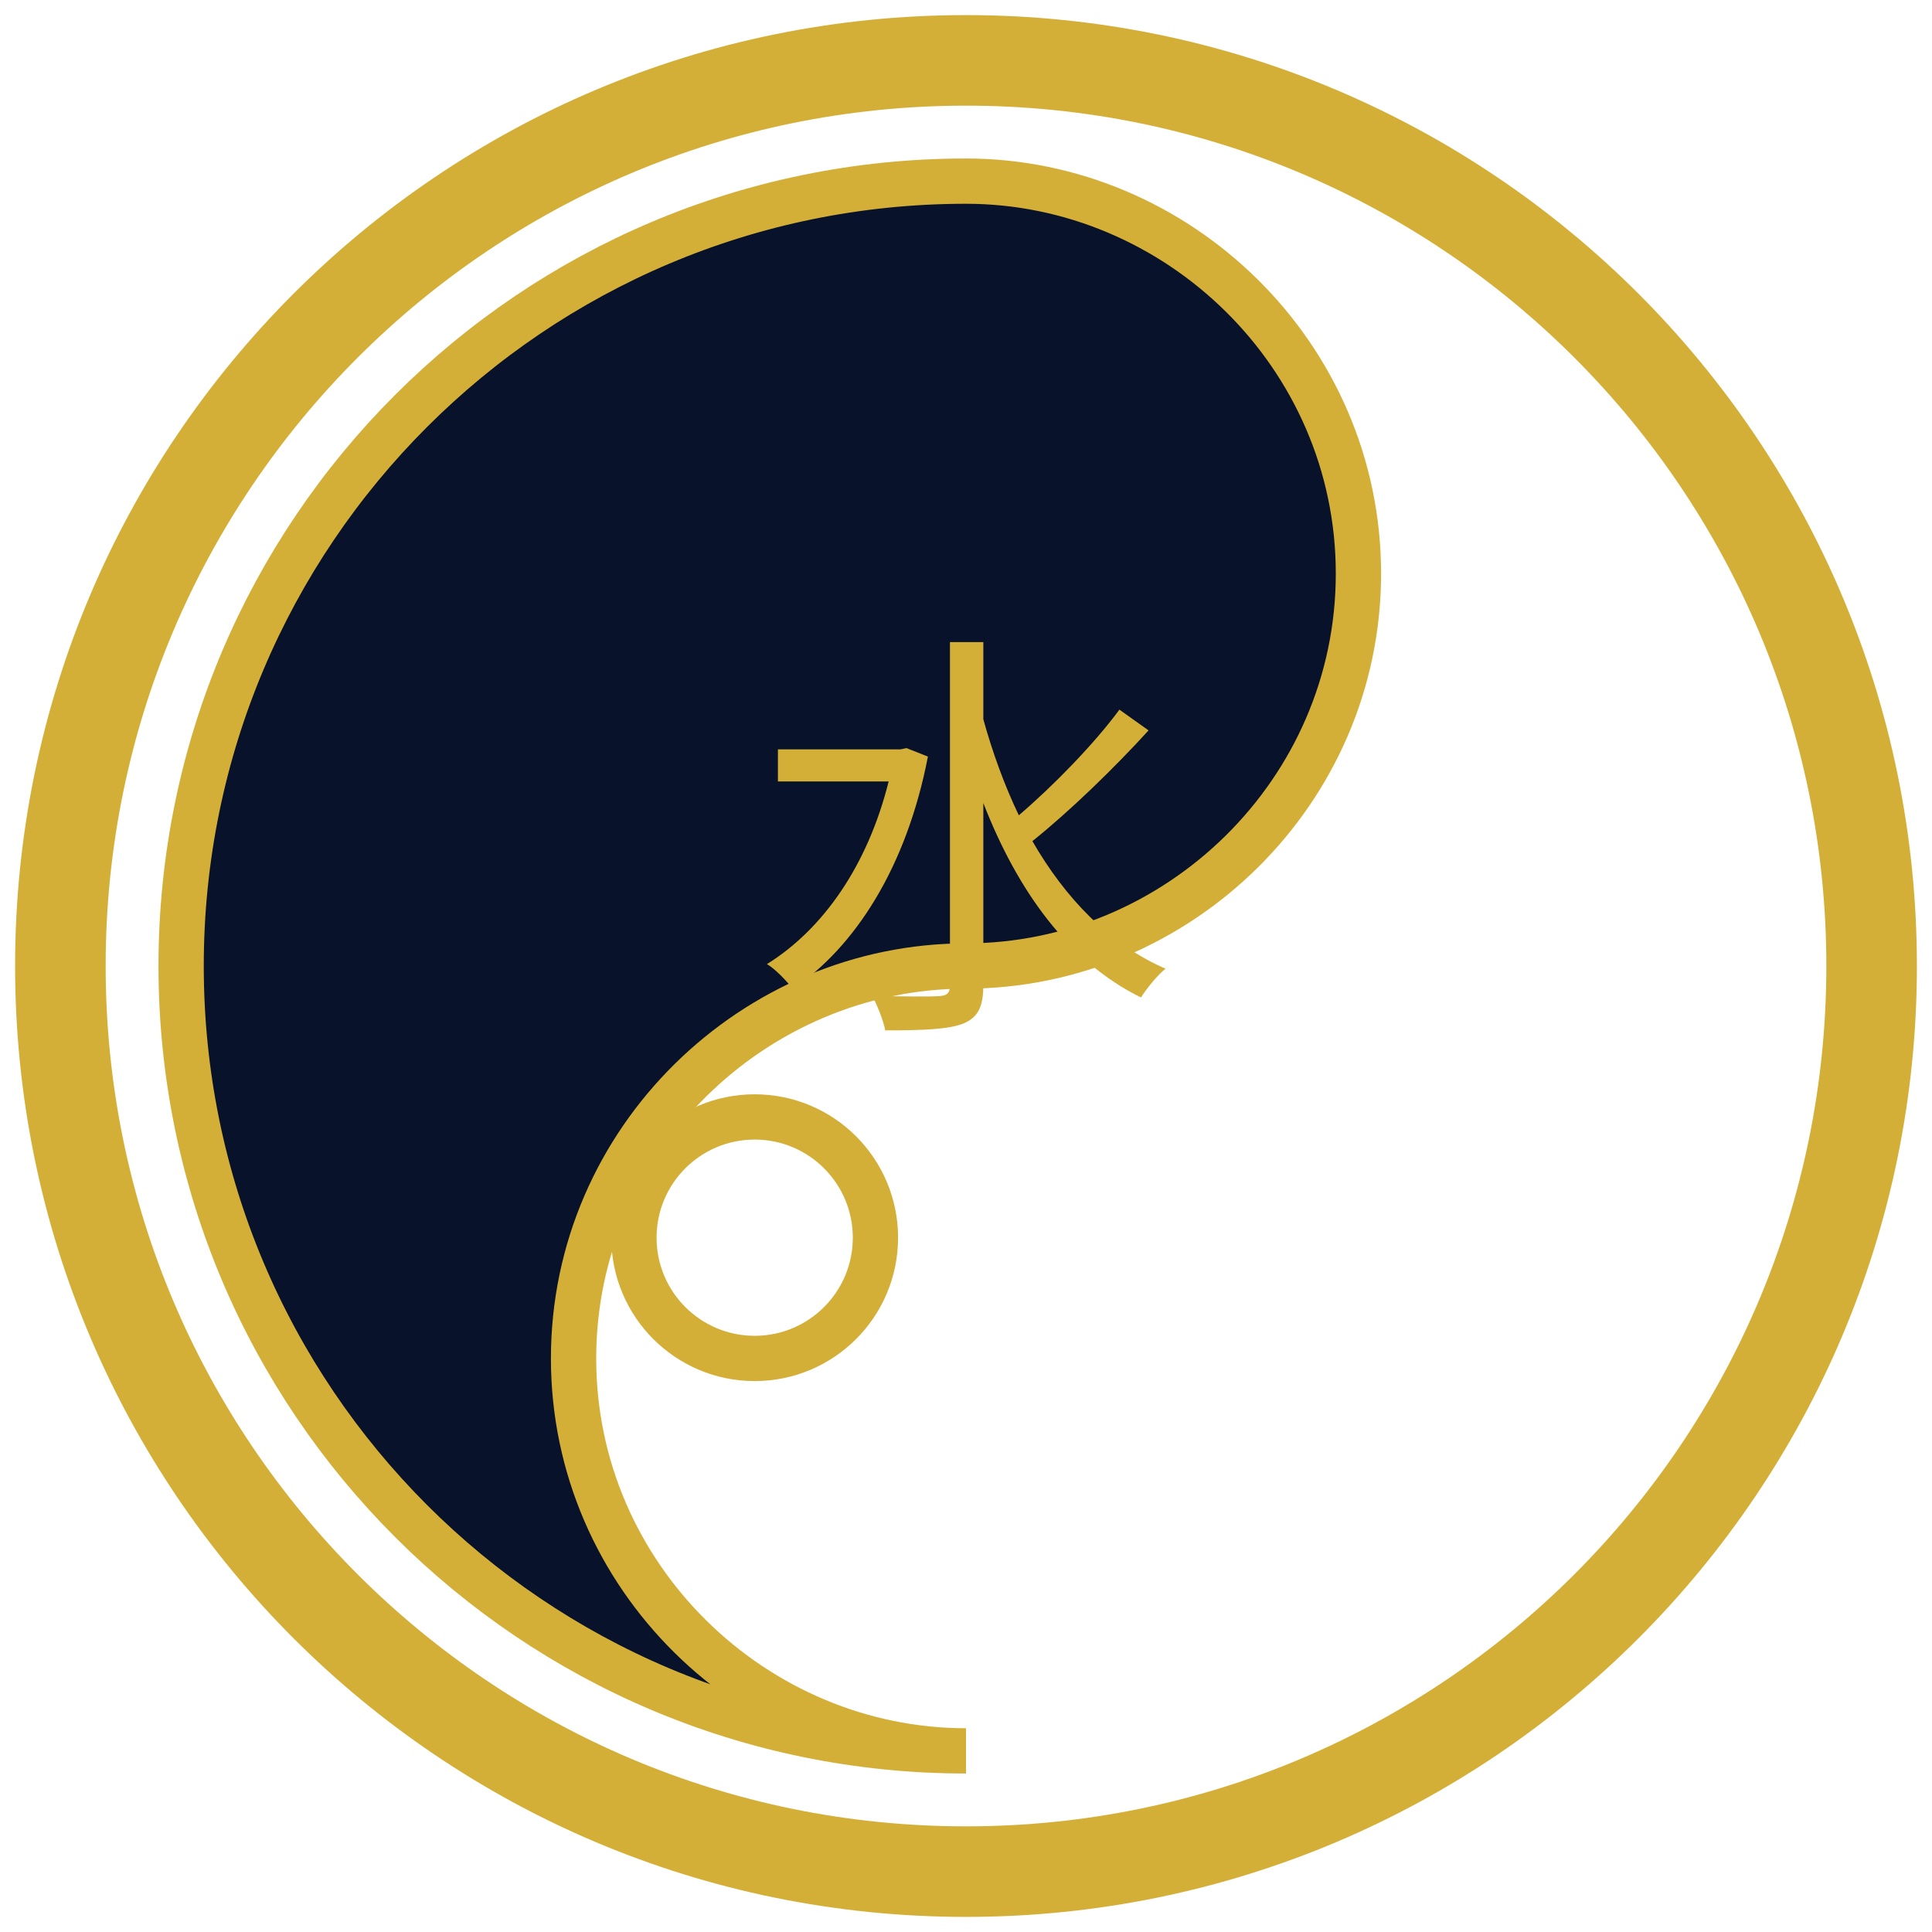
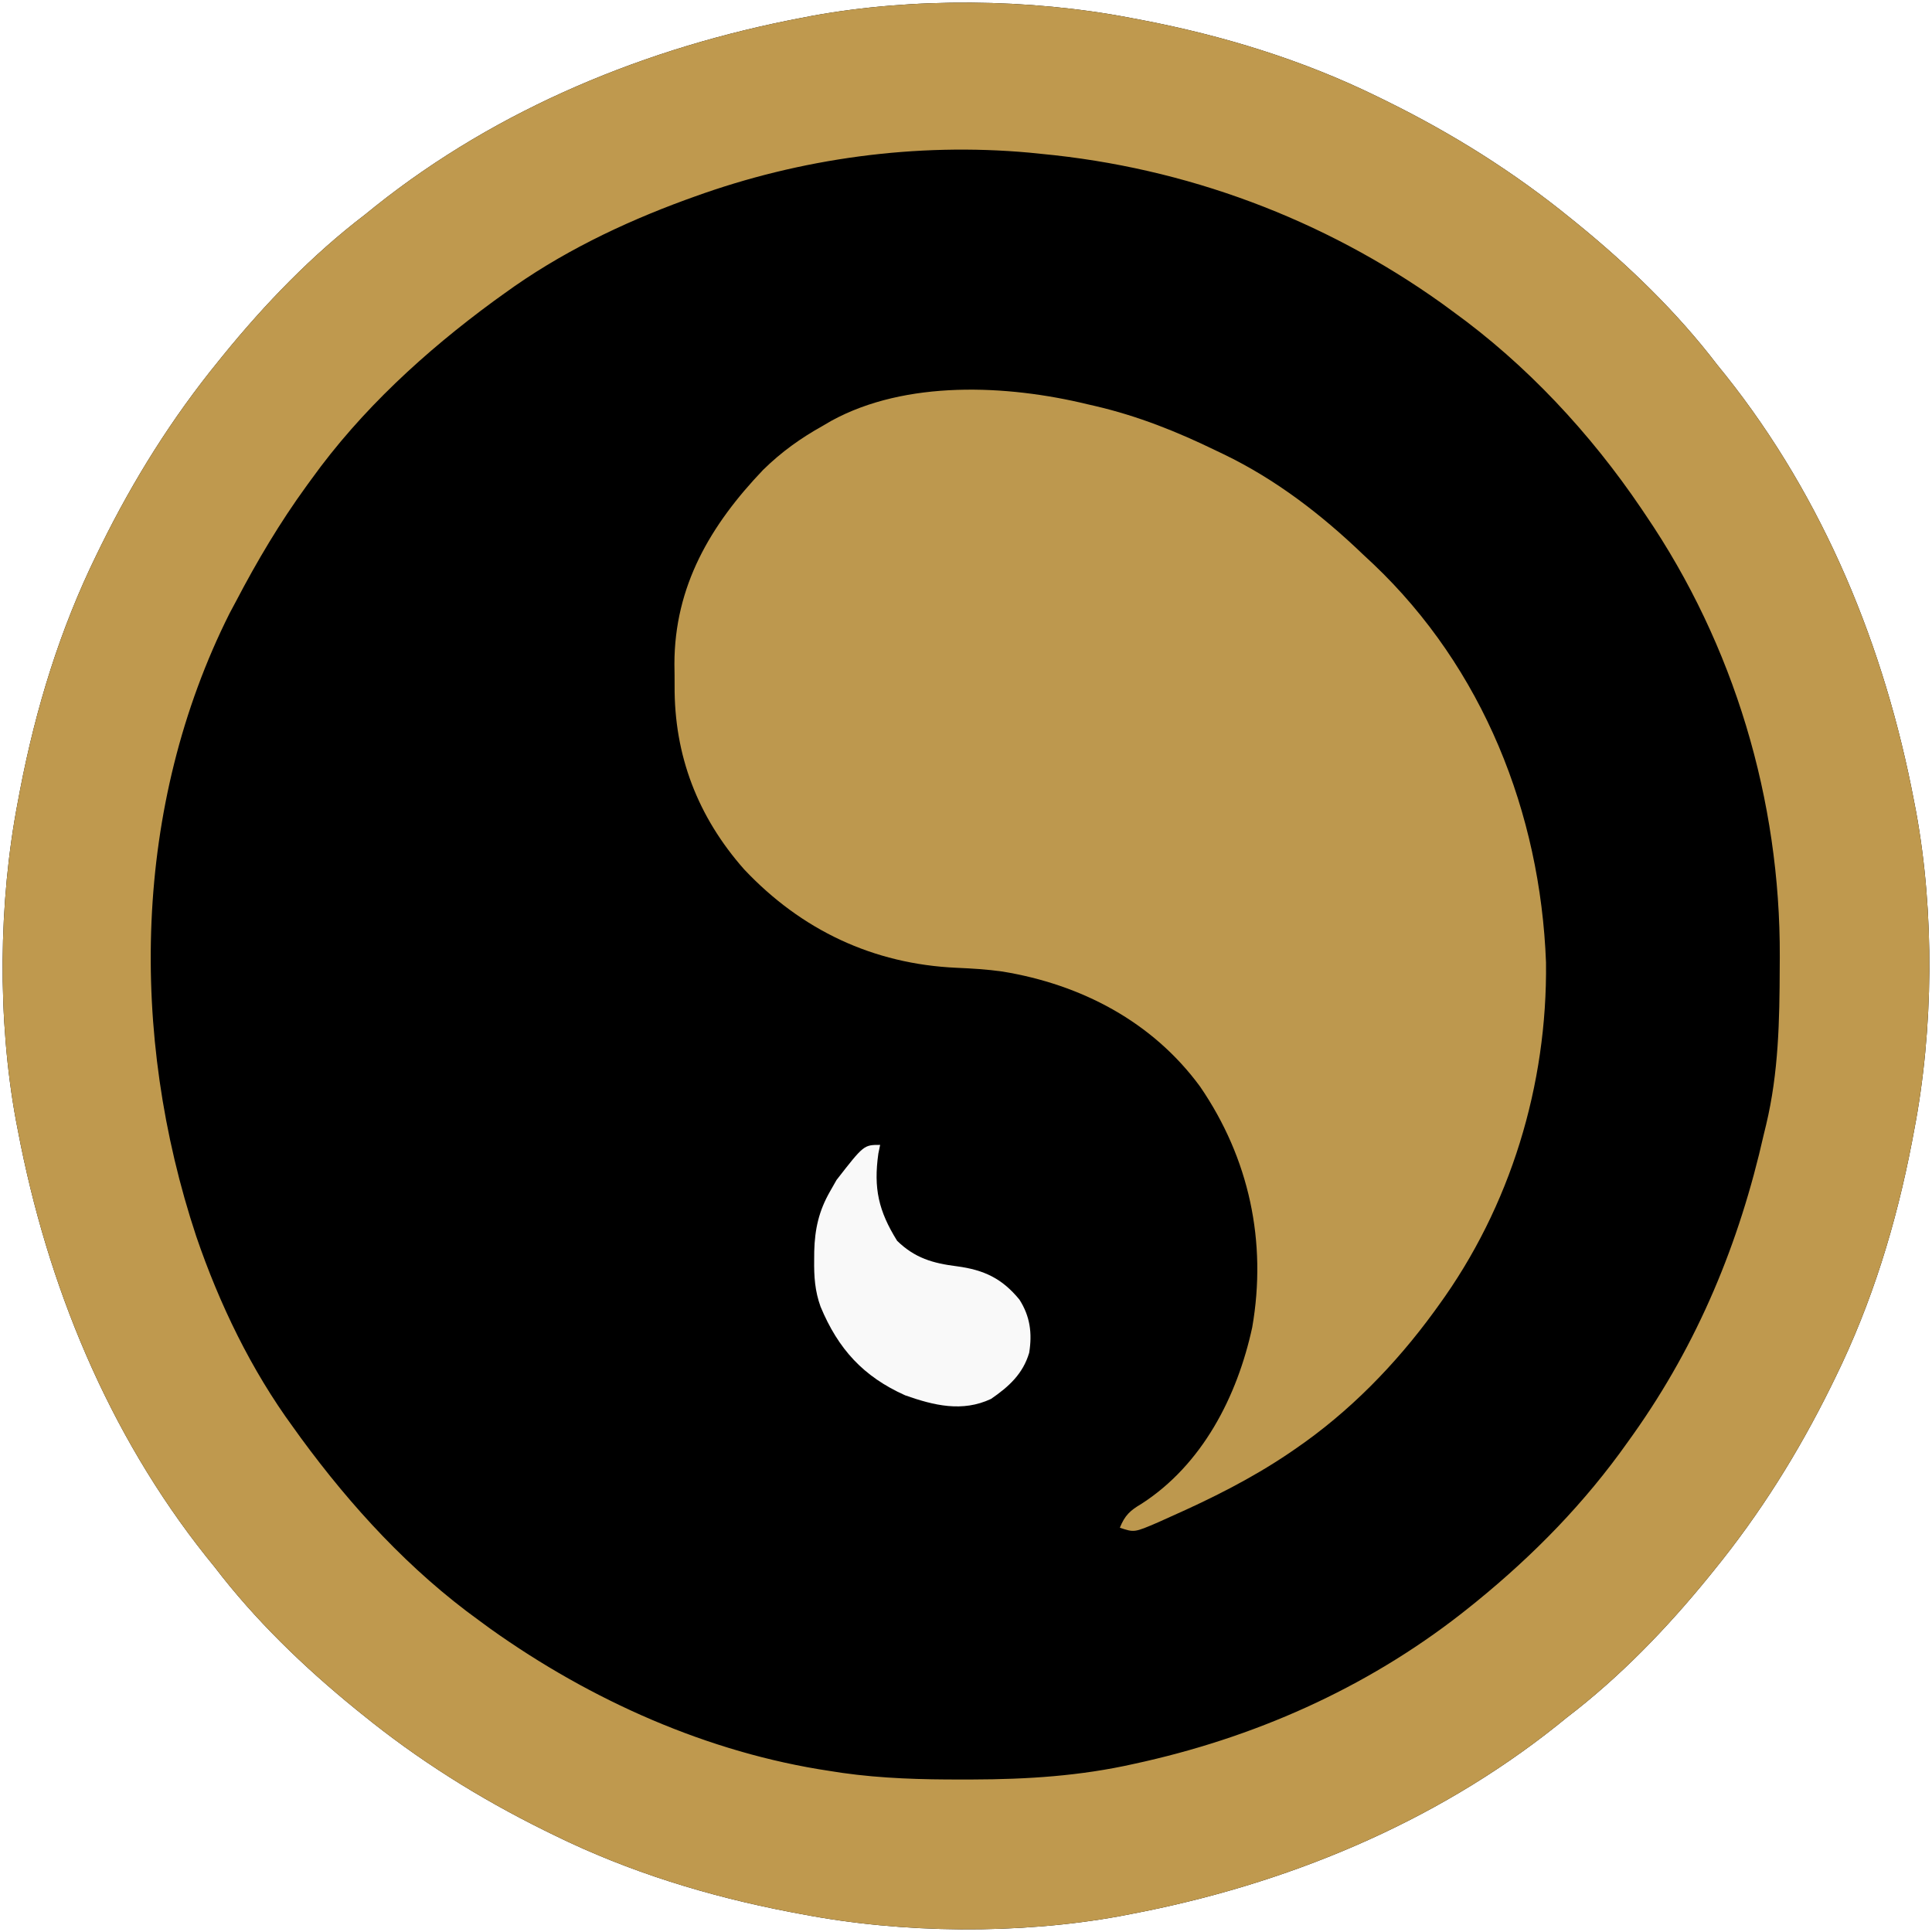
- <svg xmlns="http://www.w3.org/2000/svg" viewBox="0 0 256 256" role="img" aria-labelledby="title">
-   <defs>
-     <linearGradient id="g" x1="0" x2="1">
-       <stop offset="0" stop-color="#00e5ff" />
-       <stop offset="1" stop-color="#1a237e" />
-     </linearGradient>
-   </defs>
-   <circle cx="128" cy="128" r="120" fill="none" stroke="#d4af37" stroke-width="12" />
-   <path d="M128 24a104 104 0 1 0 0 208c-28 0-52-23-52-52s24-52 52-52 52-23 52-52-24-52-52-52z" fill="#08122b" stroke="#d4af37" stroke-width="6" />
-   <circle cx="100" cy="164" r="16" fill="none" stroke="#d4af37" stroke-width="6" />
-   <text x="128" y="132" font-size="56" text-anchor="middle" fill="#d4af37" font-family="Segoe UI, Arial, sans-serif">水</text>
+ <svg xmlns="http://www.w3.org/2000/svg" version="1.1" viewBox="0 0 540 540" role="img" aria-labelledby="logo mizu">
+   <path d="M0 0 C1.587 0.298 1.587 0.298 3.207 0.602 C26.054 5.004 48.087 11.747 69 22 C70.344 22.657 70.344 22.657 71.714 23.328 C90.107 32.423 107.082 43.048 123 56 C123.535 56.432 124.07 56.864 124.621 57.309 C139.05 69.046 152.705 82.199 164 97 C164.77 97.953 165.539 98.905 166.332 99.887 C193.811 134.376 210.822 175.937 219 219 C219.181 219.935 219.362 220.87 219.548 221.833 C224.743 250.123 224.438 282.783 219 311 C218.801 312.058 218.603 313.116 218.398 314.207 C213.996 337.054 207.253 359.087 197 380 C196.562 380.896 196.123 381.791 195.672 382.714 C186.577 401.107 175.952 418.082 163 434 C162.352 434.802 162.352 434.802 161.691 435.621 C149.954 450.05 136.801 463.705 122 475 C121.047 475.77 120.095 476.539 119.113 477.332 C84.624 504.811 43.063 521.822 0 530 C-1.402 530.271 -1.402 530.271 -2.833 530.548 C-31.123 535.743 -63.783 535.438 -92 530 C-93.058 529.801 -94.116 529.603 -95.207 529.398 C-118.054 524.996 -140.087 518.253 -161 508 C-162.344 507.343 -162.344 507.343 -163.714 506.672 C-182.107 497.577 -199.082 486.952 -215 474 C-215.535 473.568 -216.07 473.136 -216.621 472.691 C-231.05 460.954 -244.705 447.801 -256 433 C-256.77 432.047 -257.539 431.095 -258.332 430.113 C-285.811 395.624 -302.822 354.063 -311 311 C-311.181 310.065 -311.362 309.13 -311.548 308.167 C-316.743 279.877 -316.438 247.217 -311 219 C-310.702 217.413 -310.702 217.413 -310.398 215.793 C-305.996 192.946 -299.253 170.913 -289 150 C-288.562 149.104 -288.123 148.209 -287.672 147.286 C-278.577 128.893 -267.952 111.918 -255 96 C-254.568 95.465 -254.136 94.93 -253.691 94.379 C-241.954 79.95 -228.801 66.295 -214 55 C-213.047 54.23 -212.095 53.461 -211.113 52.668 C-176.624 25.189 -135.063 8.178 -92 0 C-91.065 -0.181 -90.13 -0.362 -89.167 -0.548 C-60.877 -5.743 -28.217 -5.438 0 0 Z " fill="#000000" transform="translate(316,5)" />
+   <path d="M0 0 C1.587 0.298 1.587 0.298 3.207 0.602 C26.054 5.004 48.087 11.747 69 22 C70.344 22.657 70.344 22.657 71.714 23.328 C90.107 32.423 107.082 43.048 123 56 C123.535 56.432 124.07 56.864 124.621 57.309 C139.05 69.046 152.705 82.199 164 97 C164.77 97.953 165.539 98.905 166.332 99.887 C193.811 134.376 210.822 175.937 219 219 C219.181 219.935 219.362 220.87 219.548 221.833 C224.743 250.123 224.438 282.783 219 311 C218.801 312.058 218.603 313.116 218.398 314.207 C213.996 337.054 207.253 359.087 197 380 C196.562 380.896 196.123 381.791 195.672 382.714 C186.577 401.107 175.952 418.082 163 434 C162.352 434.802 162.352 434.802 161.691 435.621 C149.954 450.05 136.801 463.705 122 475 C121.047 475.77 120.095 476.539 119.113 477.332 C84.624 504.811 43.063 521.822 0 530 C-1.402 530.271 -1.402 530.271 -2.833 530.548 C-31.123 535.743 -63.783 535.438 -92 530 C-93.058 529.801 -94.116 529.603 -95.207 529.398 C-118.054 524.996 -140.087 518.253 -161 508 C-162.344 507.343 -162.344 507.343 -163.714 506.672 C-182.107 497.577 -199.082 486.952 -215 474 C-215.535 473.568 -216.07 473.136 -216.621 472.691 C-231.05 460.954 -244.705 447.801 -256 433 C-256.77 432.047 -257.539 431.095 -258.332 430.113 C-285.811 395.624 -302.822 354.063 -311 311 C-311.181 310.065 -311.362 309.13 -311.548 308.167 C-316.743 279.877 -316.438 247.217 -311 219 C-310.702 217.413 -310.702 217.413 -310.398 215.793 C-305.996 192.946 -299.253 170.913 -289 150 C-288.562 149.104 -288.123 148.209 -287.672 147.286 C-278.577 128.893 -267.952 111.918 -255 96 C-254.568 95.465 -254.136 94.93 -253.691 94.379 C-241.954 79.95 -228.801 66.295 -214 55 C-213.047 54.23 -212.095 53.461 -211.113 52.668 C-176.624 25.189 -135.063 8.178 -92 0 C-91.065 -0.181 -90.13 -0.362 -89.167 -0.548 C-60.877 -5.743 -28.217 -5.438 0 0 Z M-122 50 C-122.797 50.287 -123.594 50.574 -124.415 50.87 C-142.26 57.412 -159.596 65.795 -175 77 C-175.967 77.695 -176.934 78.39 -177.93 79.105 C-197.17 93.223 -215.035 109.565 -229 129 C-229.449 129.615 -229.898 130.23 -230.36 130.864 C-237.794 141.103 -244.139 151.794 -250 163 C-250.603 164.128 -251.207 165.256 -251.828 166.418 C-278.862 220.296 -279.883 284.077 -261.142 340.588 C-254.697 359.456 -245.818 377.889 -234 394 C-233.306 394.964 -232.613 395.928 -231.898 396.922 C-217.778 416.181 -201.421 433.994 -182 448 C-180.438 449.145 -180.438 449.145 -178.844 450.312 C-150.929 470.212 -118.071 484.93 -84 490 C-82.336 490.258 -82.336 490.258 -80.639 490.522 C-69.46 492.105 -58.406 492.4 -47.125 492.375 C-46.181 492.374 -45.237 492.374 -44.265 492.373 C-28.846 492.333 -14.092 491.403 1 488 C1.988 487.78 2.976 487.561 3.994 487.334 C37.276 479.726 68.356 465.489 95 444 C95.523 443.578 96.046 443.157 96.585 442.723 C112.717 429.604 126.999 414.991 139 398 C139.509 397.288 140.017 396.575 140.542 395.841 C158.62 370.337 170.14 342.434 177 312 C177.21 311.137 177.421 310.275 177.637 309.386 C181.128 294.775 181.391 280.259 181.438 265.312 C181.444 264.366 181.45 263.42 181.456 262.445 C181.64 218.649 168.677 175.283 144 139 C143.6 138.404 143.199 137.809 142.787 137.195 C128.538 116.128 110.645 96.889 90 82 C88.958 81.237 87.917 80.474 86.844 79.688 C53.792 56.126 15.443 41.822 -25 38 C-26.636 37.834 -26.636 37.834 -28.305 37.664 C-59.894 34.806 -92.21 39.214 -122 50 Z " fill="#BF994E" transform="translate(316,5)" />
+   <path d="M0 0 C1.085 0.249 1.085 0.249 2.193 0.504 C14.109 3.289 25.017 7.652 36 13 C36.656 13.313 37.312 13.626 37.988 13.949 C52.58 20.979 65.337 30.809 77 42 C77.941 42.878 78.882 43.756 79.852 44.66 C110.491 73.773 126.535 114.153 128.114 156.01 C128.514 190.234 118.195 224.273 98 252 C97.615 252.533 97.231 253.065 96.834 253.614 C86.082 268.36 73.088 281.679 58 292 C57.403 292.409 56.806 292.818 56.19 293.24 C45.675 300.332 34.576 305.86 23 311 C21.916 311.49 20.832 311.98 19.715 312.484 C13.039 315.355 13.039 315.355 9 314 C10.411 310.534 11.863 309.192 15.062 307.312 C32.043 296.363 41.809 277.342 46 258 C50.167 234.066 45.149 210.749 31.449 190.734 C18.131 172.553 -1.836 162.14 -23.82 158.547 C-28.079 157.934 -32.329 157.691 -36.625 157.5 C-59.976 156.46 -80.03 146.935 -96 130 C-108.967 115.321 -115.572 98.178 -115.446 78.64 C-115.438 76.634 -115.466 74.631 -115.498 72.625 C-115.487 50.798 -105.417 33.733 -90.688 18.312 C-85.566 13.297 -80.247 9.485 -74 6 C-73.212 5.54 -72.425 5.08 -71.613 4.605 C-50.789 -6.788 -22.586 -5.491 0 0 Z " fill="#BD984E" transform="translate(304,113)" />
+   <path d="M0 0 C-0.165 0.804 -0.33 1.609 -0.5 2.438 C-1.864 12.154 -0.449 18.457 4.75 26.812 C9.71 31.635 14.708 33.087 21.5 33.938 C29.042 34.95 34.087 37.327 38.938 43.25 C41.927 47.922 42.537 52.675 41.66 58.105 C39.912 64.014 35.976 67.572 31 71 C22.956 74.776 15.037 72.83 7 70 C-4.71 64.758 -11.727 57.05 -16.645 45.234 C-18.237 40.839 -18.499 36.77 -18.438 32.125 C-18.431 31.337 -18.425 30.549 -18.419 29.737 C-18.252 23.513 -17.13 18.448 -14 13 C-13.402 11.948 -12.804 10.896 -12.188 9.812 C-4.556 0 -4.556 0 0 0 Z " fill="#F9F9F9" transform="translate(246,320)" />
</svg>
